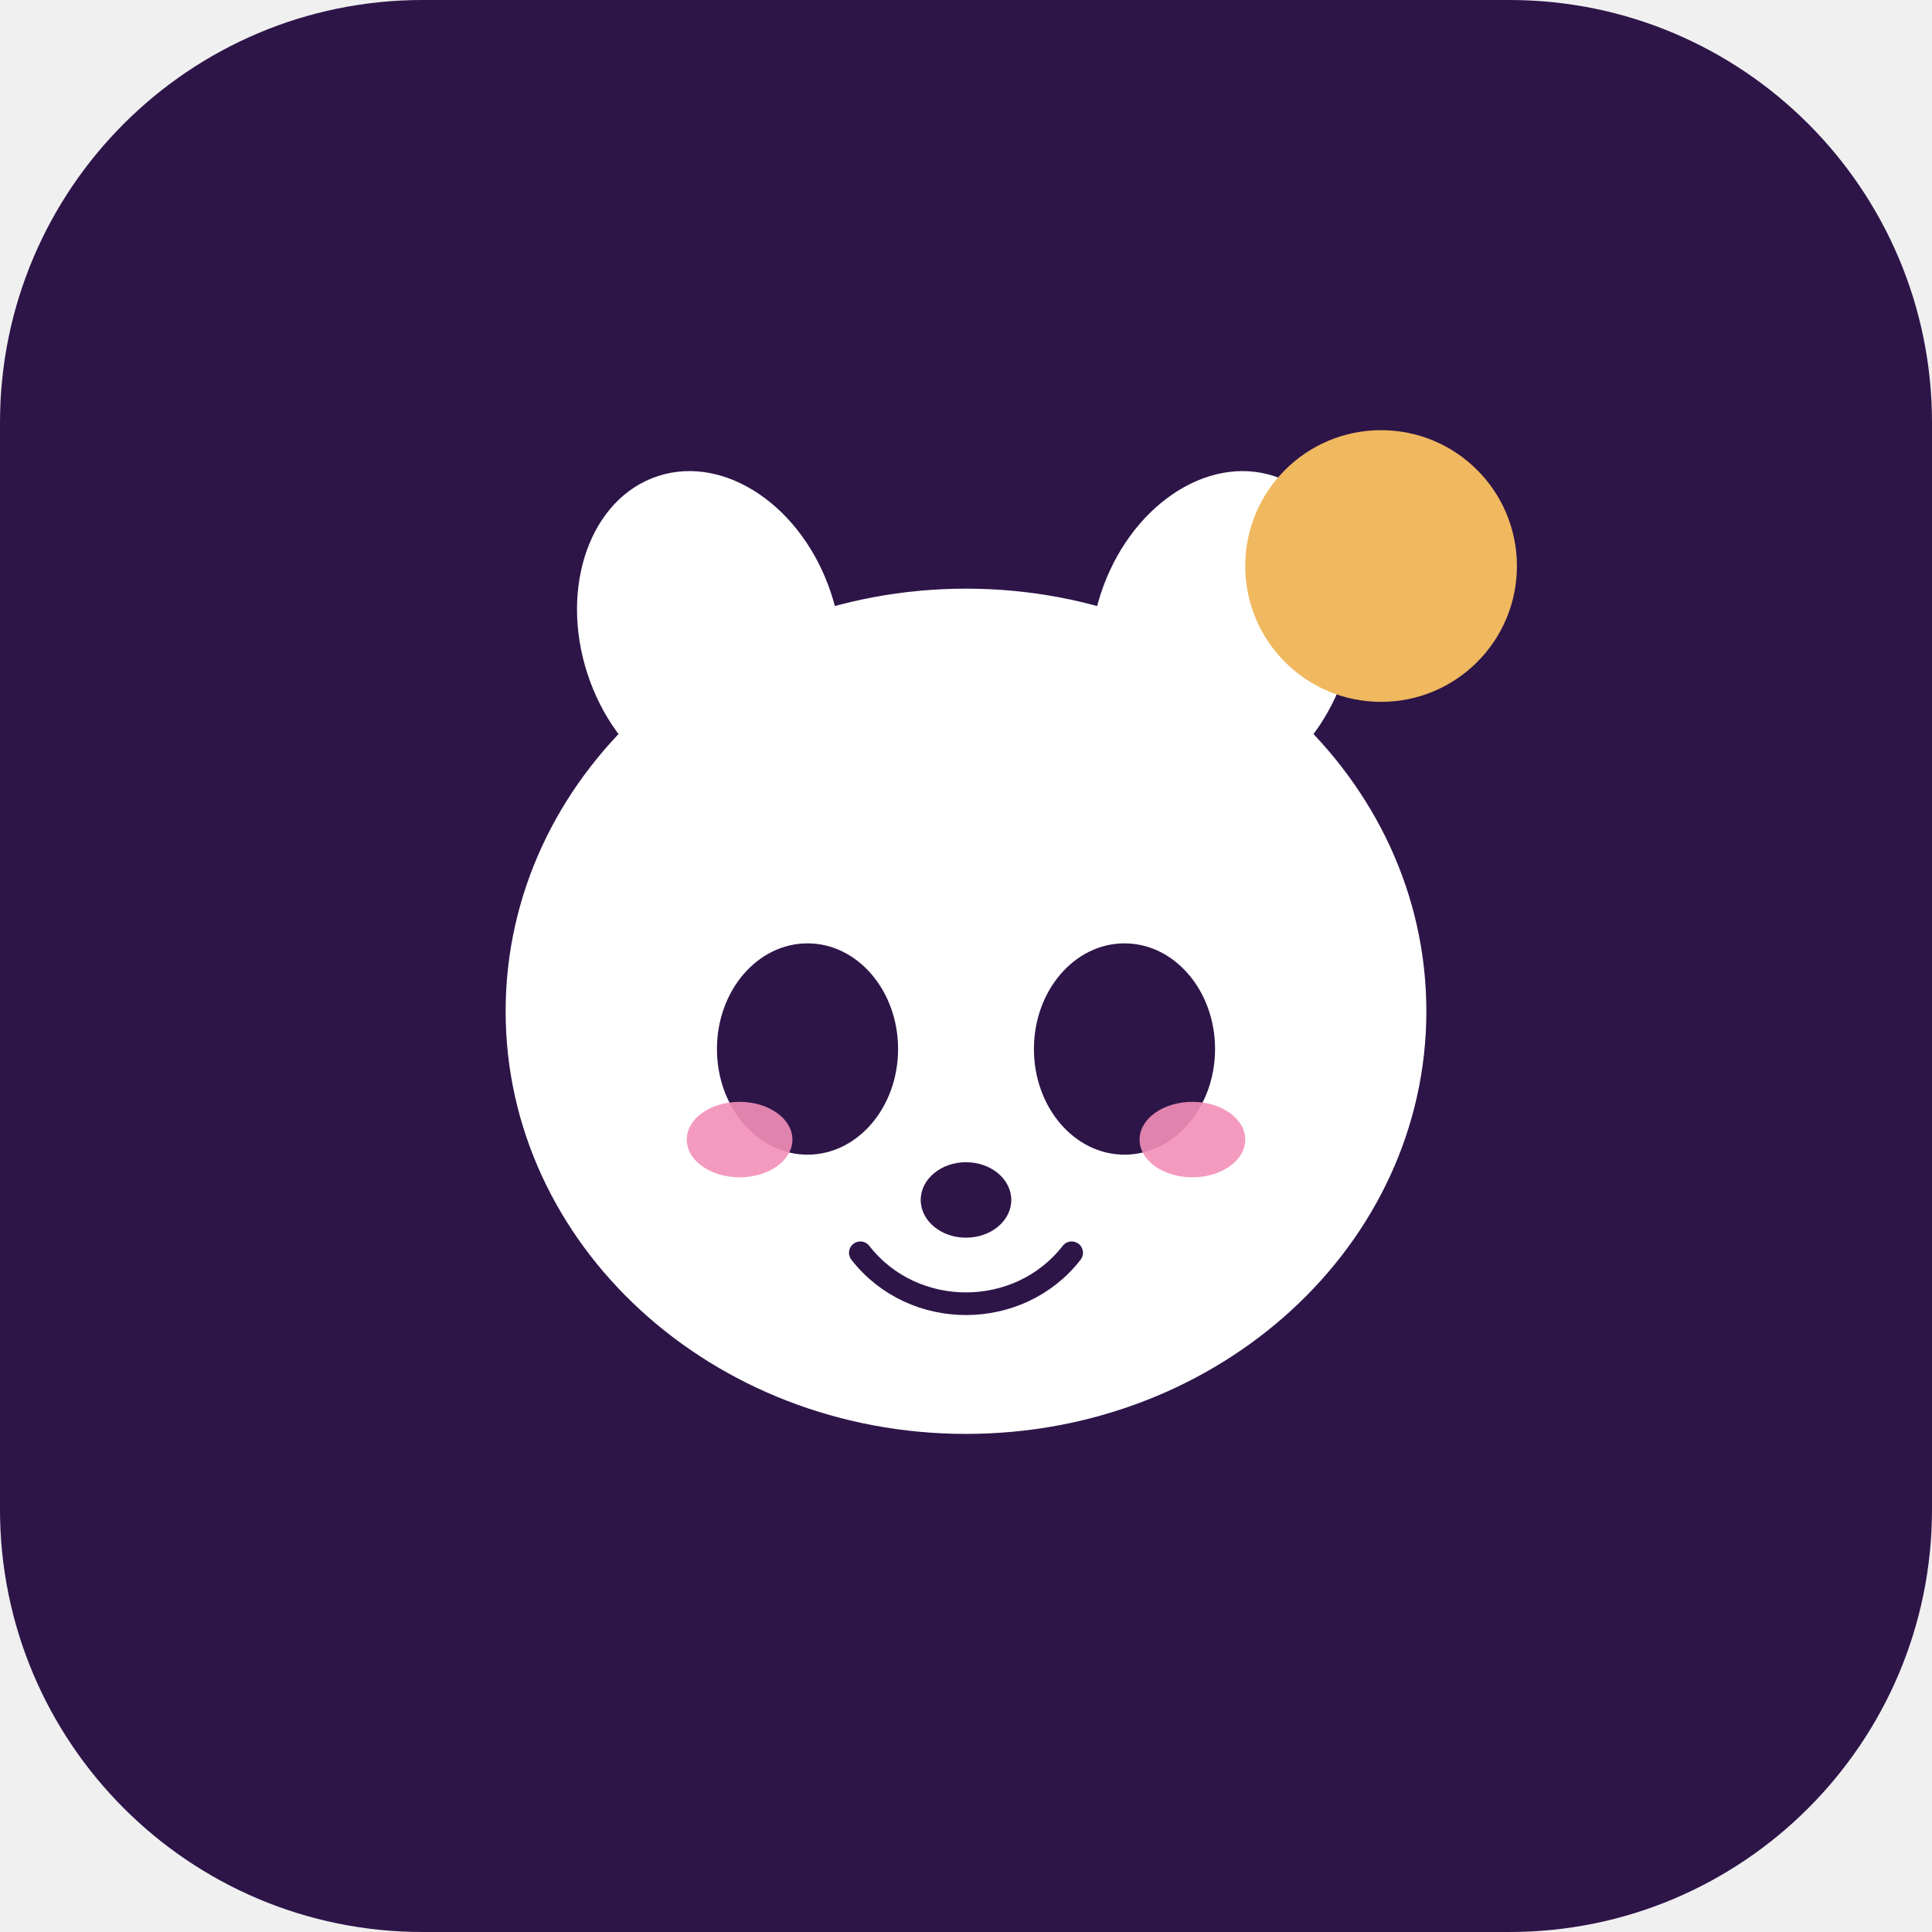
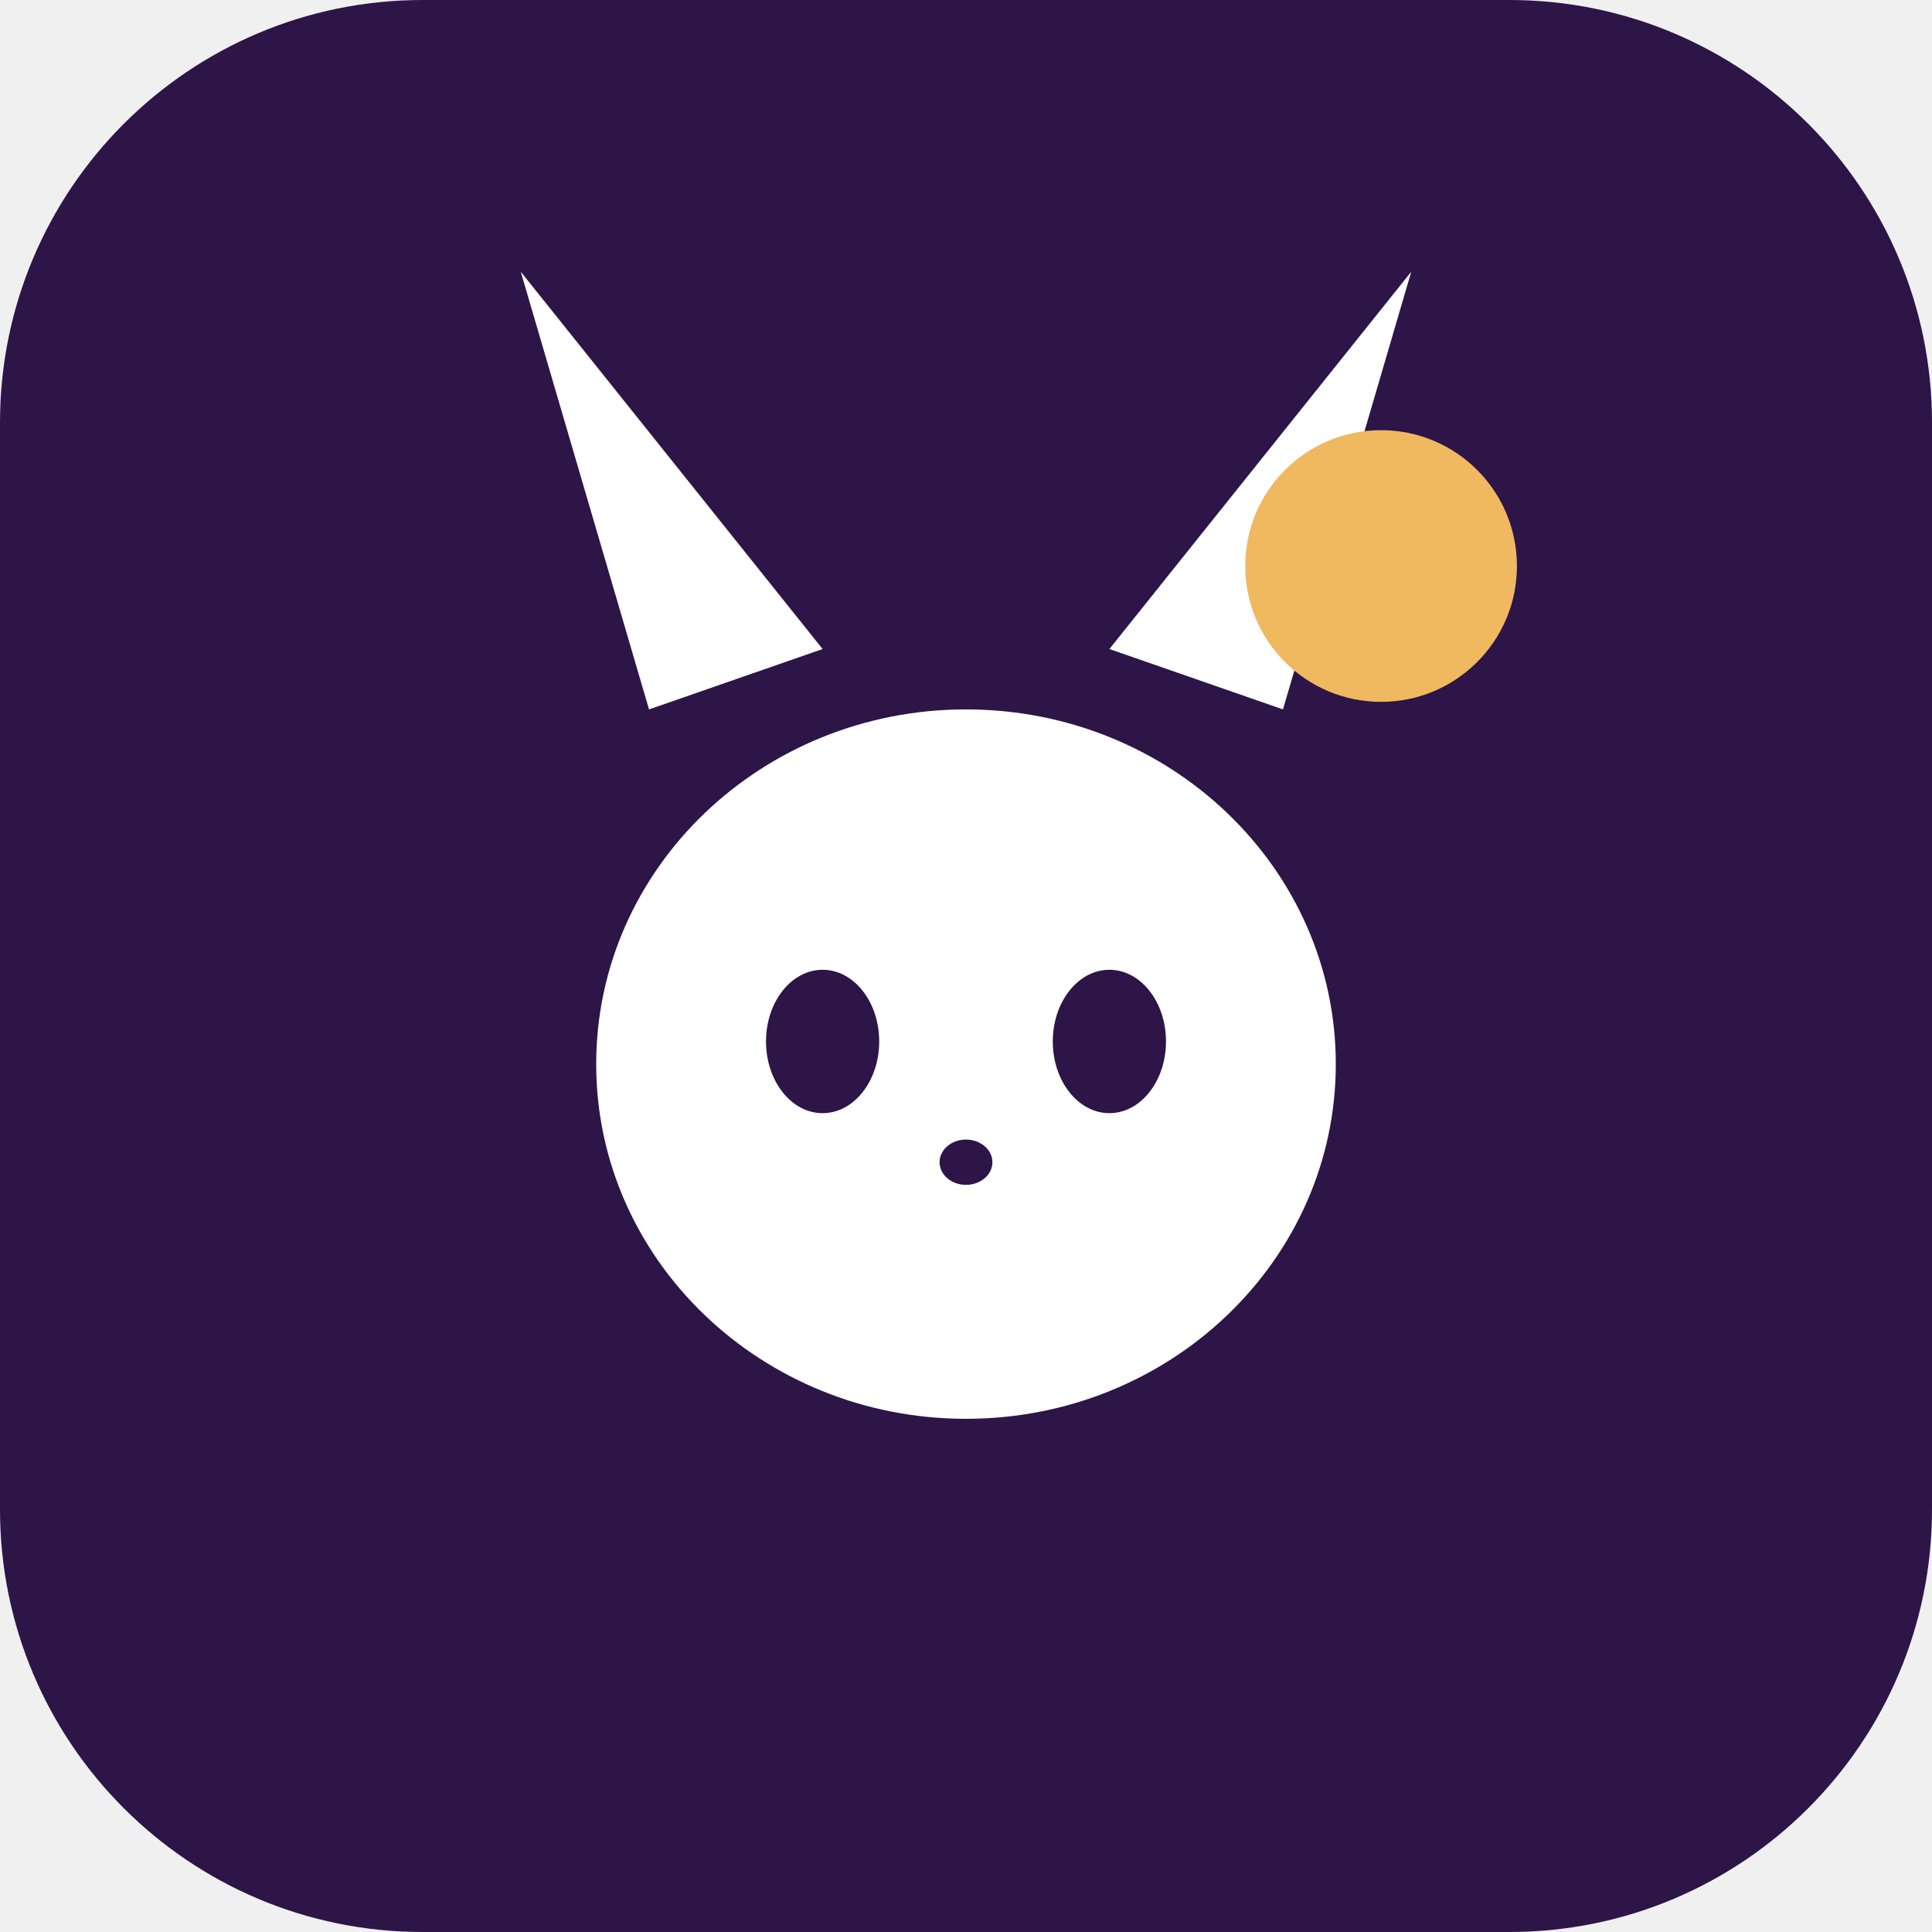
<svg xmlns="http://www.w3.org/2000/svg" viewBox="0 0 512 512" role="img" aria-label="Habit Day Kuromi">
  <rect width="512" height="512" rx="112" fill="#2d1548" />
  <g fill="#ffffff">
-     <ellipse cx="188" cy="168" rx="34" ry="44" transform="rotate(-18 188 168)" />
-     <ellipse cx="324" cy="168" rx="34" ry="44" transform="rotate(18 324 168)" />
-     <ellipse cx="256" cy="268" rx="122" ry="112" />
-     <path d="M196 248c-8-28 24-48 60-40-4 36-28 56-60 40z" />
-     <path d="M316 248c8-28-24-48-60-40 4 36 28 56 60 40z" />
-     <ellipse cx="214" cy="278" rx="24" ry="28" fill="#2d1548" />
-     <ellipse cx="298" cy="278" rx="24" ry="28" fill="#2d1548" />
-     <ellipse cx="256" cy="318" rx="12" ry="10" fill="#2d1548" />
-     <path d="M228 332c14 18 42 18 56 0" fill="none" stroke="#2d1548" stroke-width="6" stroke-linecap="round" />
-     <ellipse cx="196" cy="302" rx="14" ry="10" fill="#f48fb8" opacity="0.9" />
-     <ellipse cx="316" cy="302" rx="14" ry="10" fill="#f48fb8" opacity="0.9" />
+     <path d="M172 188 L138 72 L218 172 Z" />
+     <path d="M340 188 L374 72 L294 172 Z" />
+     <ellipse cx="256" cy="282" rx="98" ry="94" />
+     <ellipse cx="218" cy="276" rx="15" ry="19" fill="#2d1548" />
+     <ellipse cx="294" cy="276" rx="15" ry="19" fill="#2d1548" />
+     <ellipse cx="256" cy="308" rx="7" ry="6" fill="#2d1548" />
  </g>
  <circle cx="366" cy="150" r="36" fill="#f0b85f" />
</svg>
